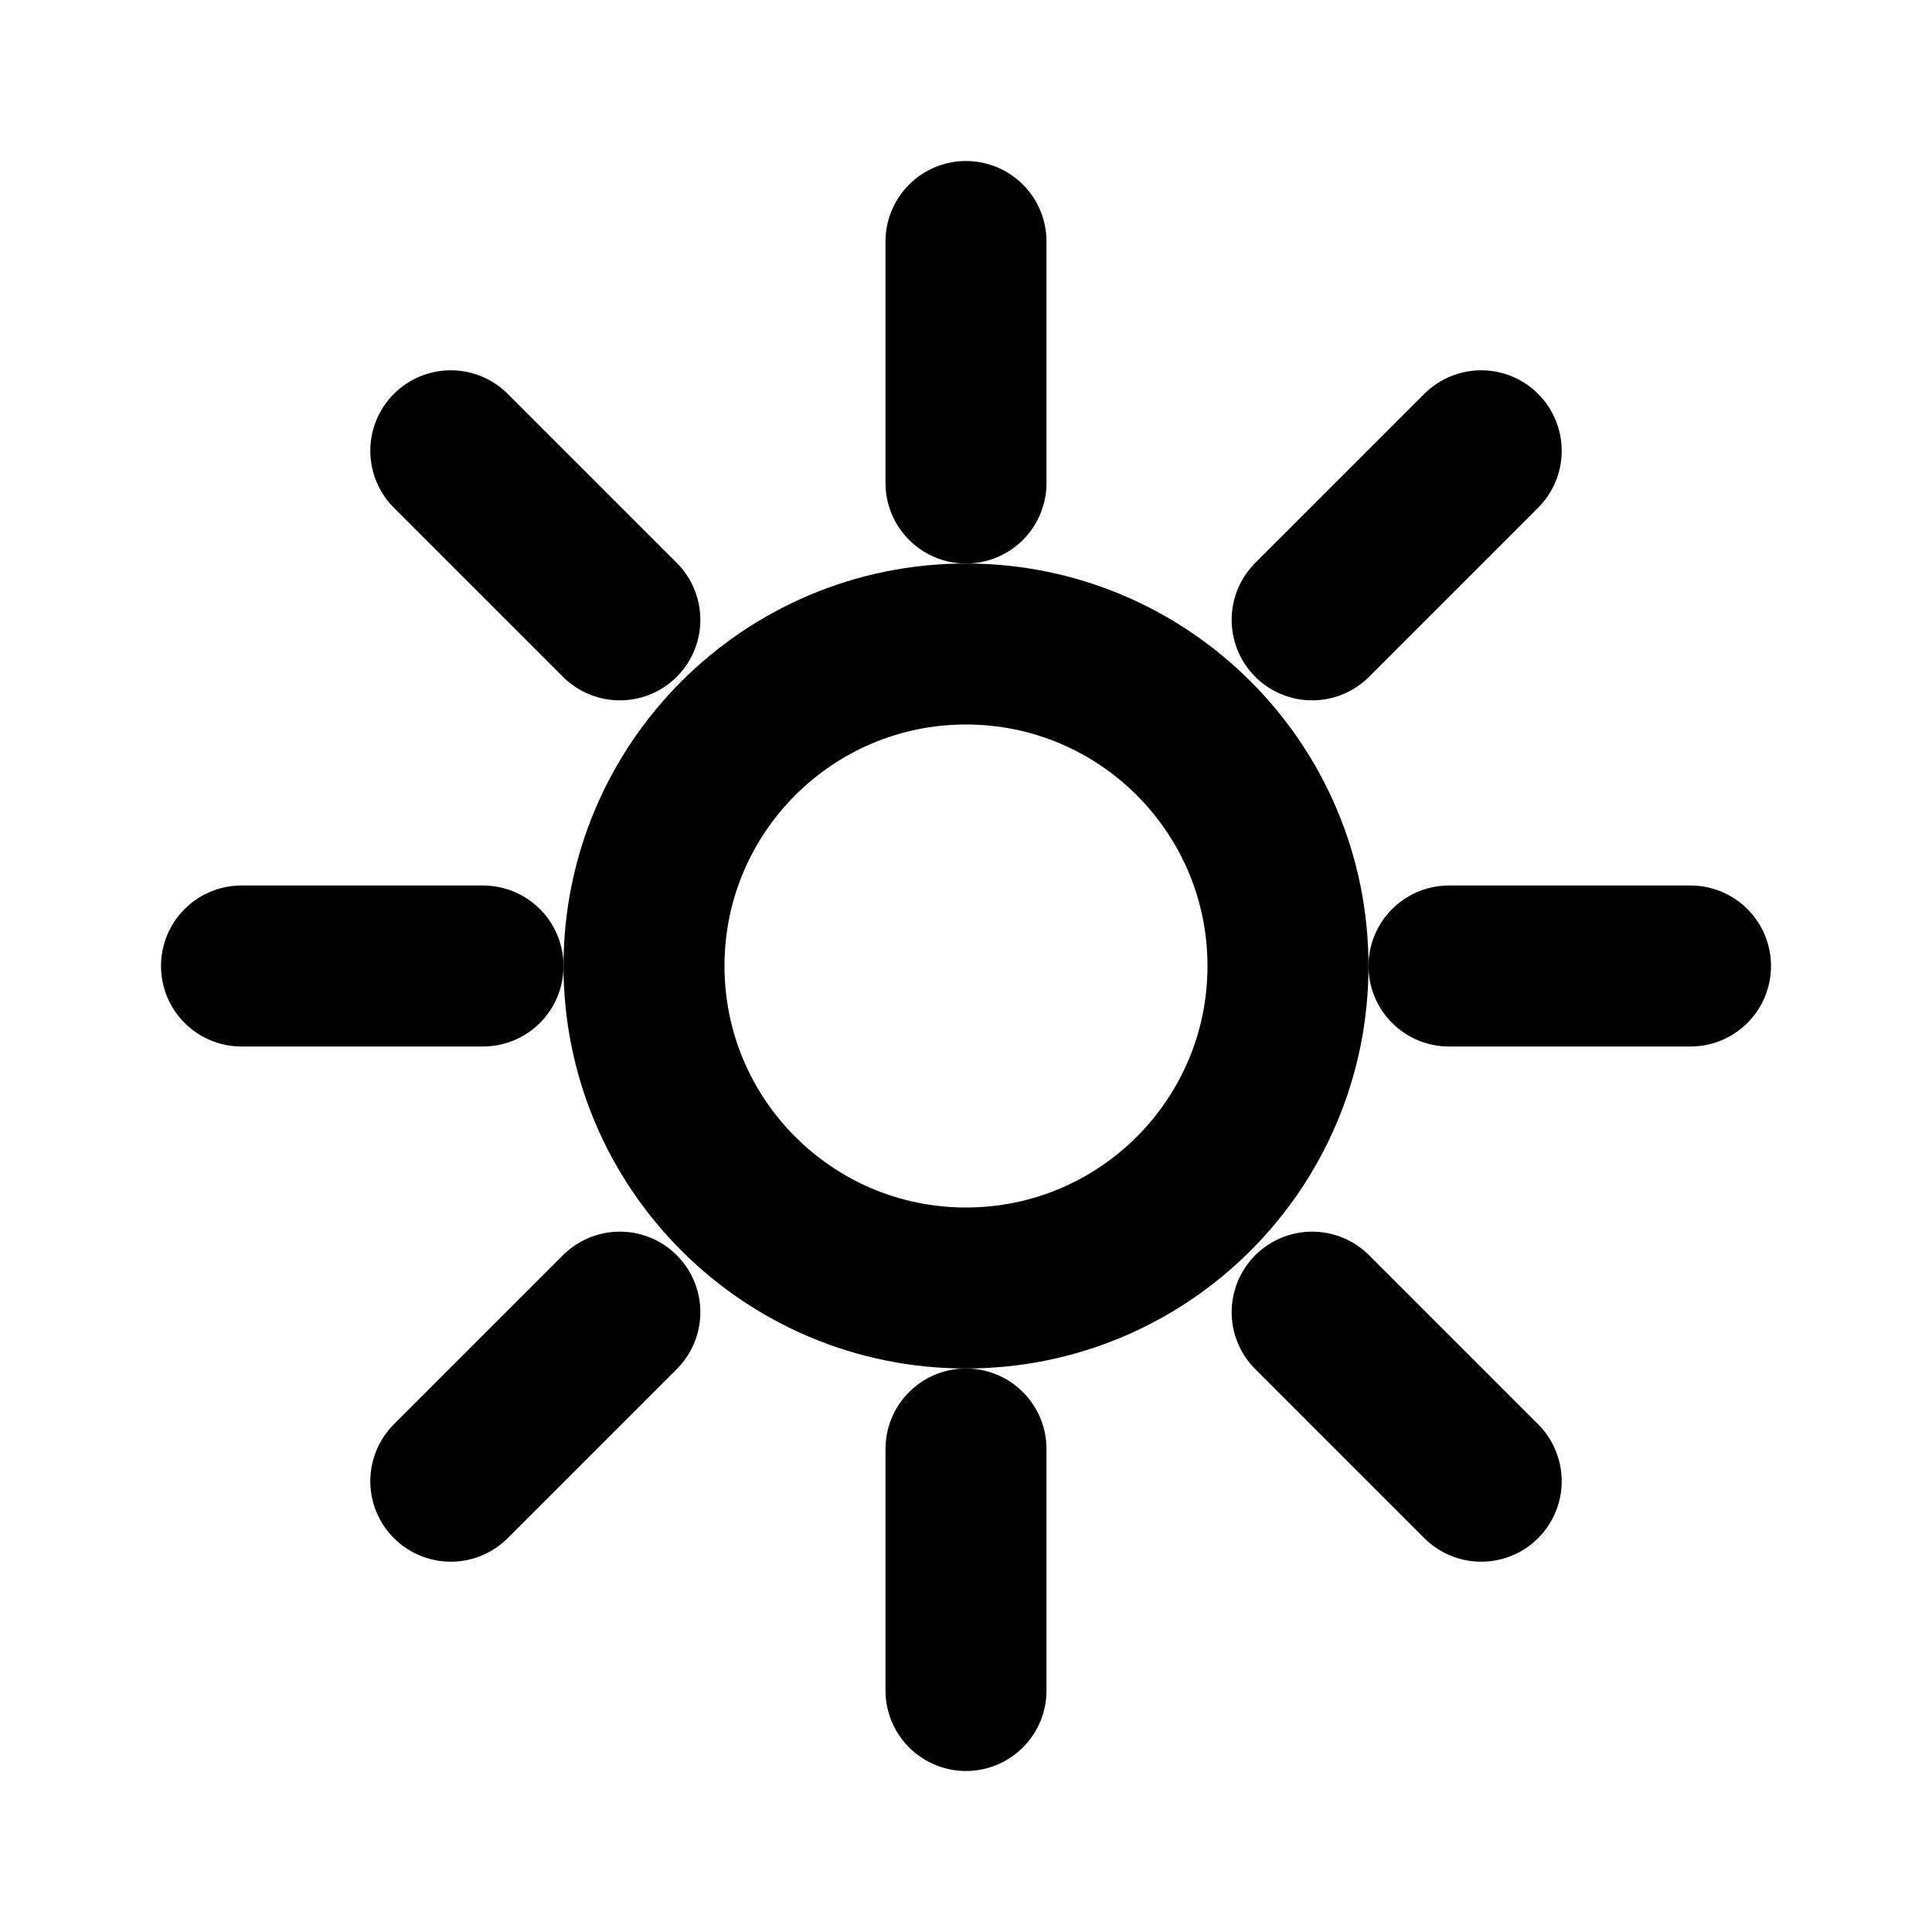
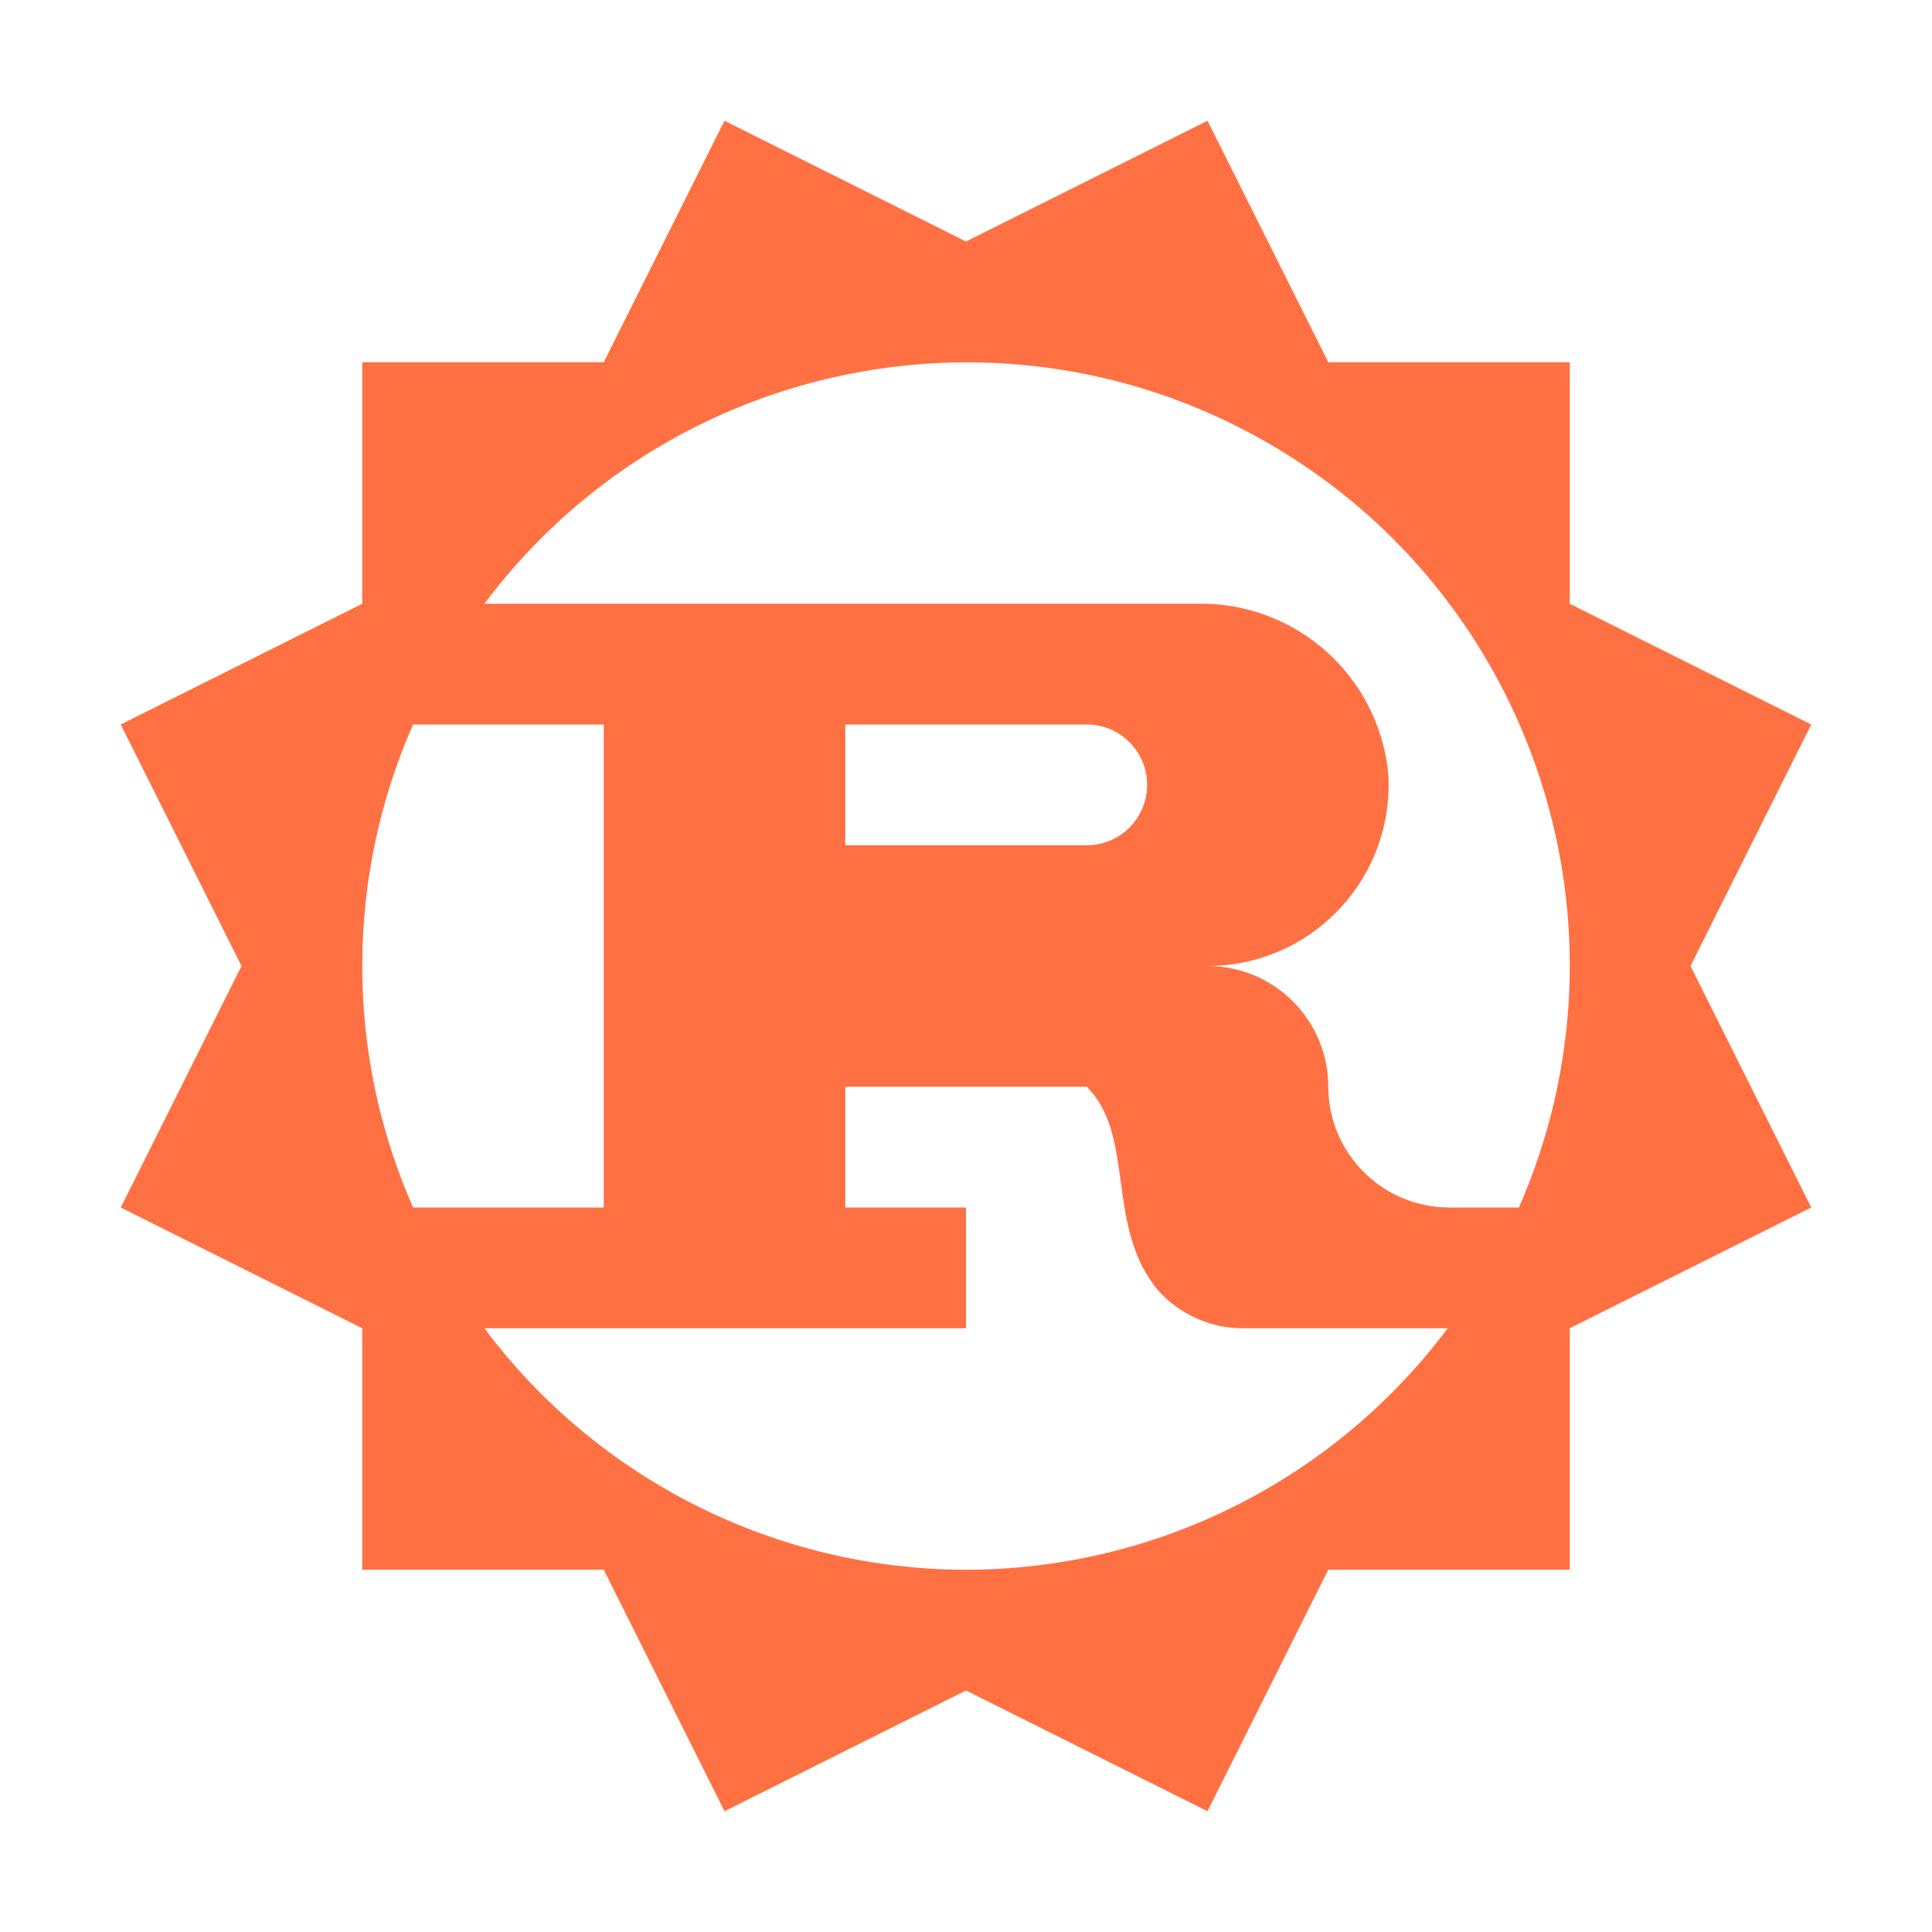
- <svg xmlns="http://www.w3.org/2000/svg" width="24" height="24" viewBox="0 0 24 24" fill="none" stroke="currentColor" stroke-width="2" stroke-linecap="round" stroke-linejoin="round">
-   <circle cx="12" cy="12" r="4" />
-   <path d="M12 3v3M12 18v3M3 12h3M18 12h3M5.6 5.6l2.1 2.1M16.3 16.3l2.1 2.1M18.4 5.6l-2.1 2.1M7.7 16.3l-2.1 2.1" />
+ <svg xmlns="http://www.w3.org/2000/svg" viewBox="0 0 32 32">
+   <path fill="#ff7043" d="m30 12-4-2V6h-4l-2-4-4 2-4-2-2 4H6v4l-4 2 2 4-2 4 4 2v4h4l2 4 4-2 4 2 2-4h4v-4l4-2-2-4ZM6 16a9.9 9.9 0 0 1 .842-4H10v8H6.842A9.9 9.9 0 0 1 6 16m10 10a9.98 9.98 0 0 1-7.978-4H16v-2h-2v-2h4c.819.819.297 2.308 1.179 3.37a1.89 1.89 0 0 0 1.46.63h3.34A9.98 9.98 0 0 1 16 26m-2-12v-2h4a1 1 0 0 1 0 2Zm11.158 6H24a2.006 2.006 0 0 1-2-2 2 2 0 0 0-2-2 3 3 0 0 0 3-3q0-.08-.004-.161A3.115 3.115 0 0 0 19.83 10H8.022a9.986 9.986 0 0 1 17.136 10" />
</svg>
